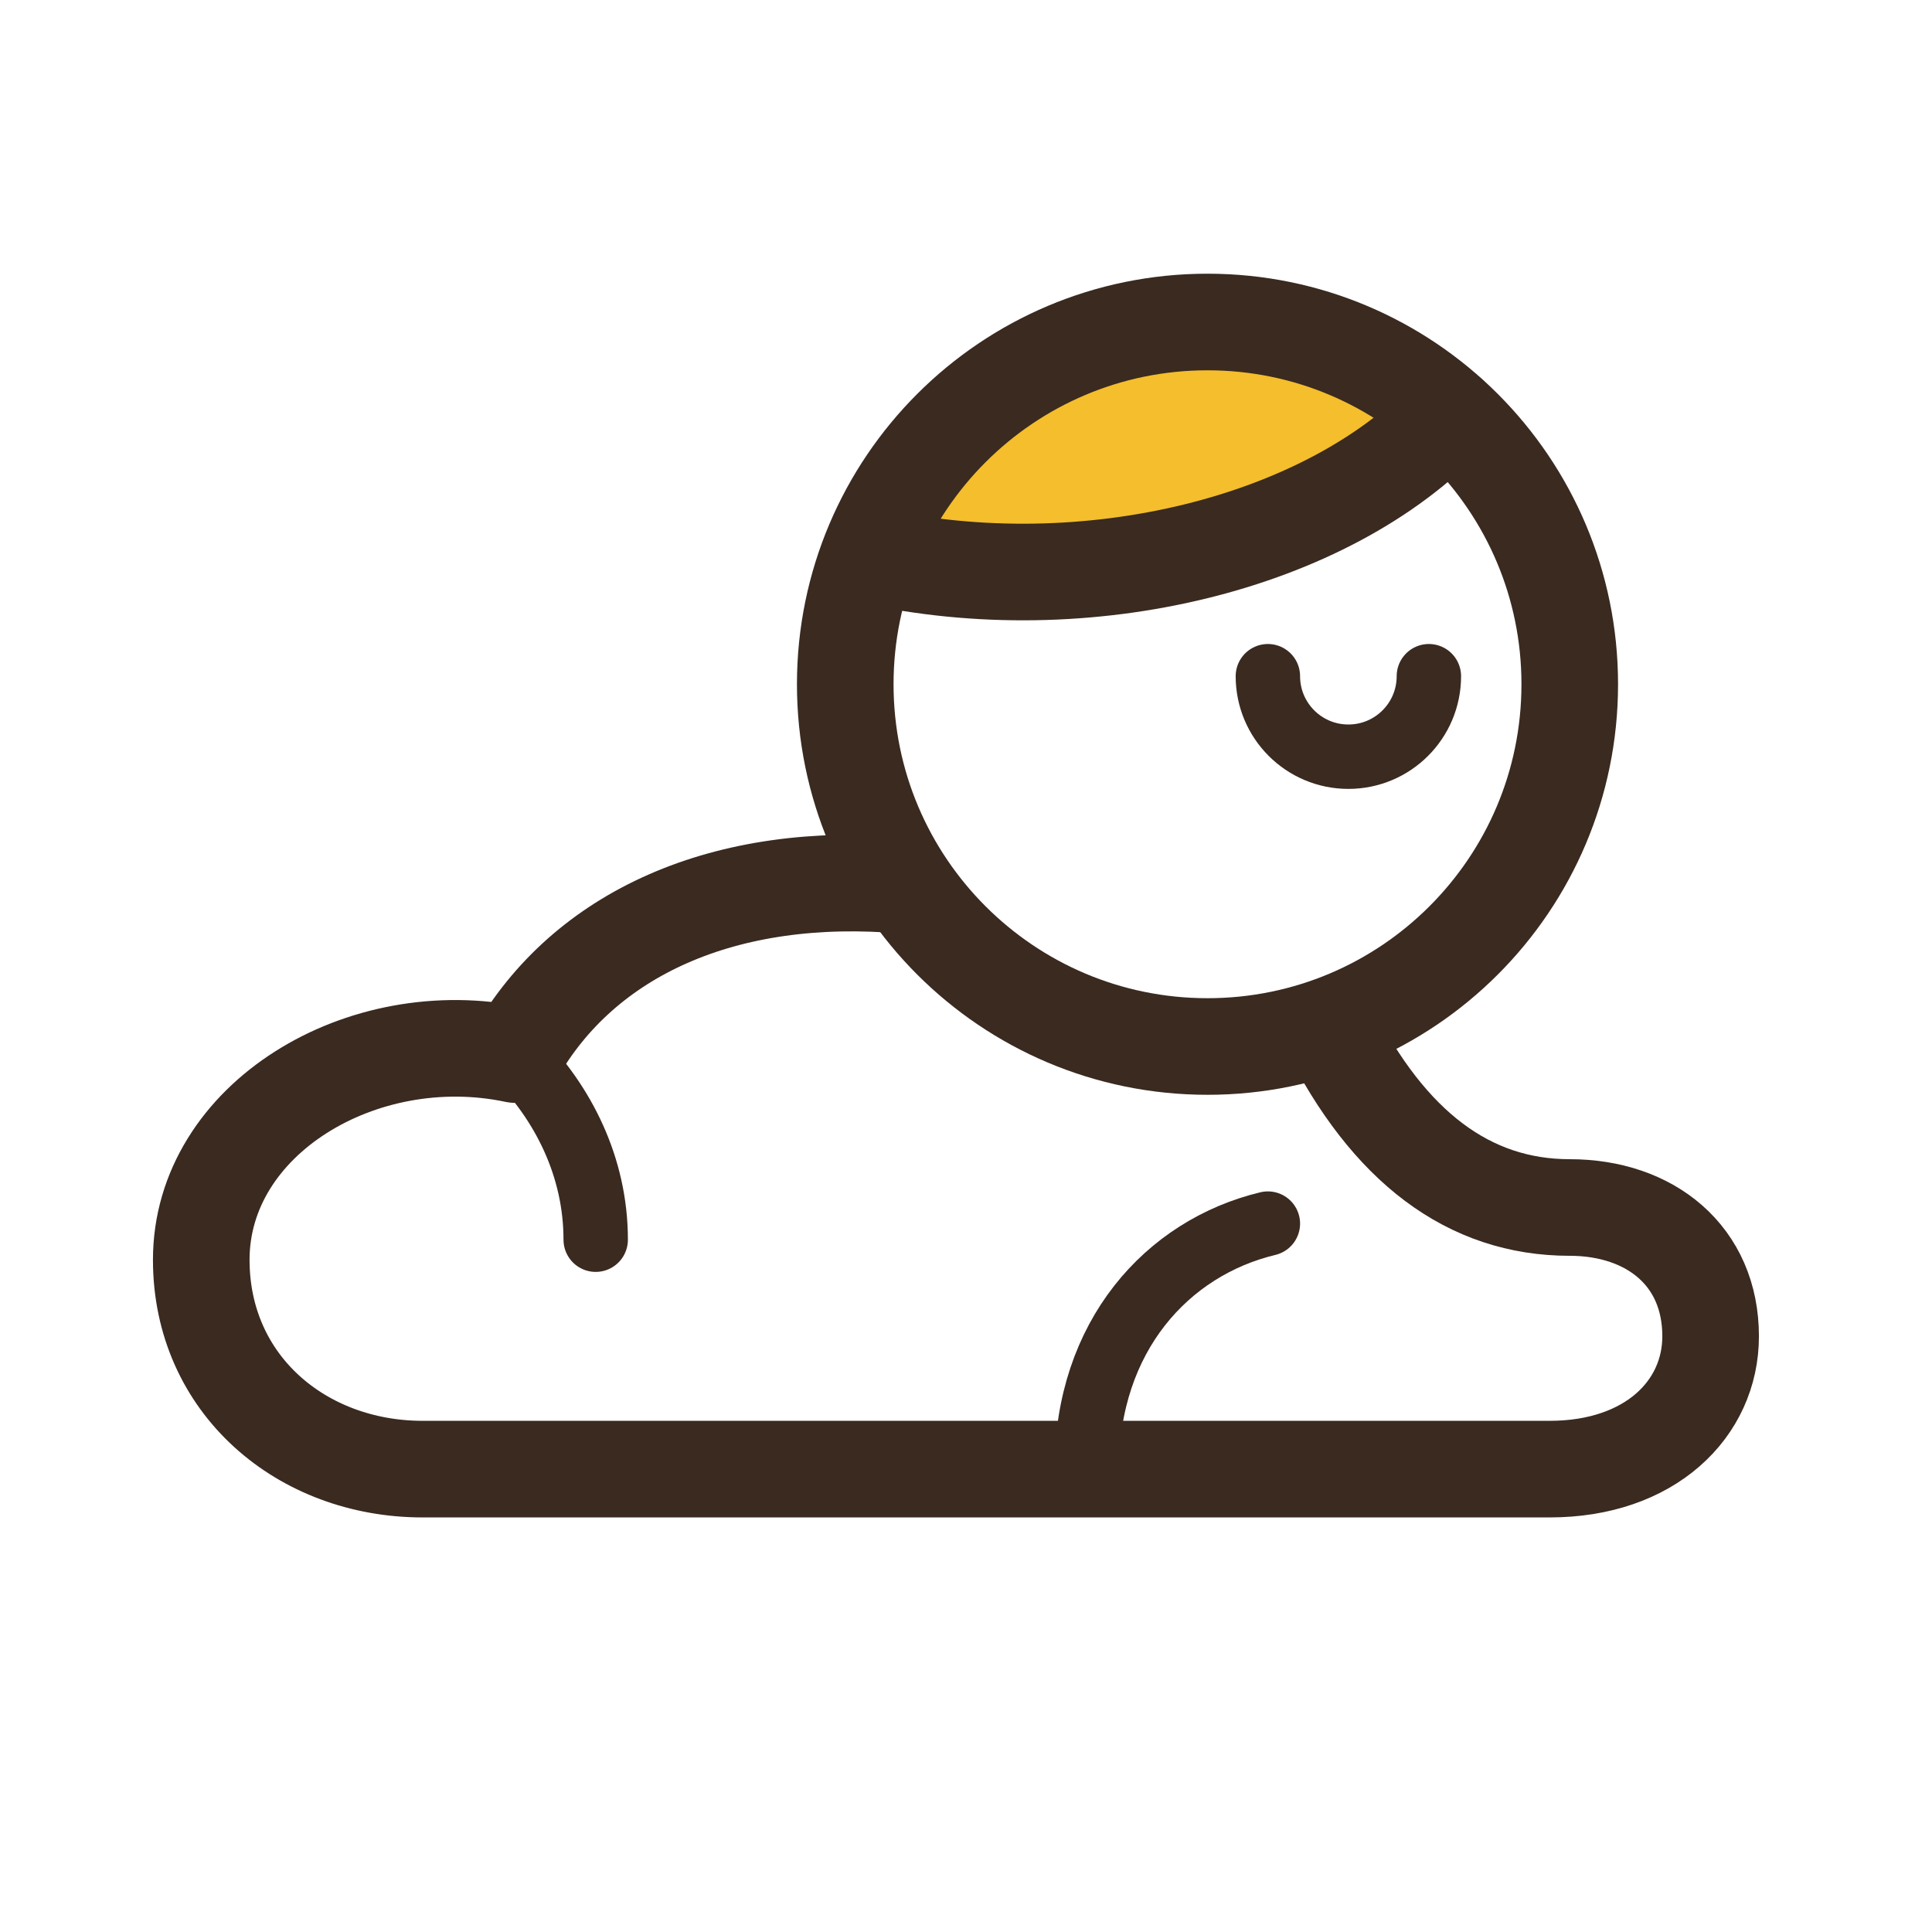
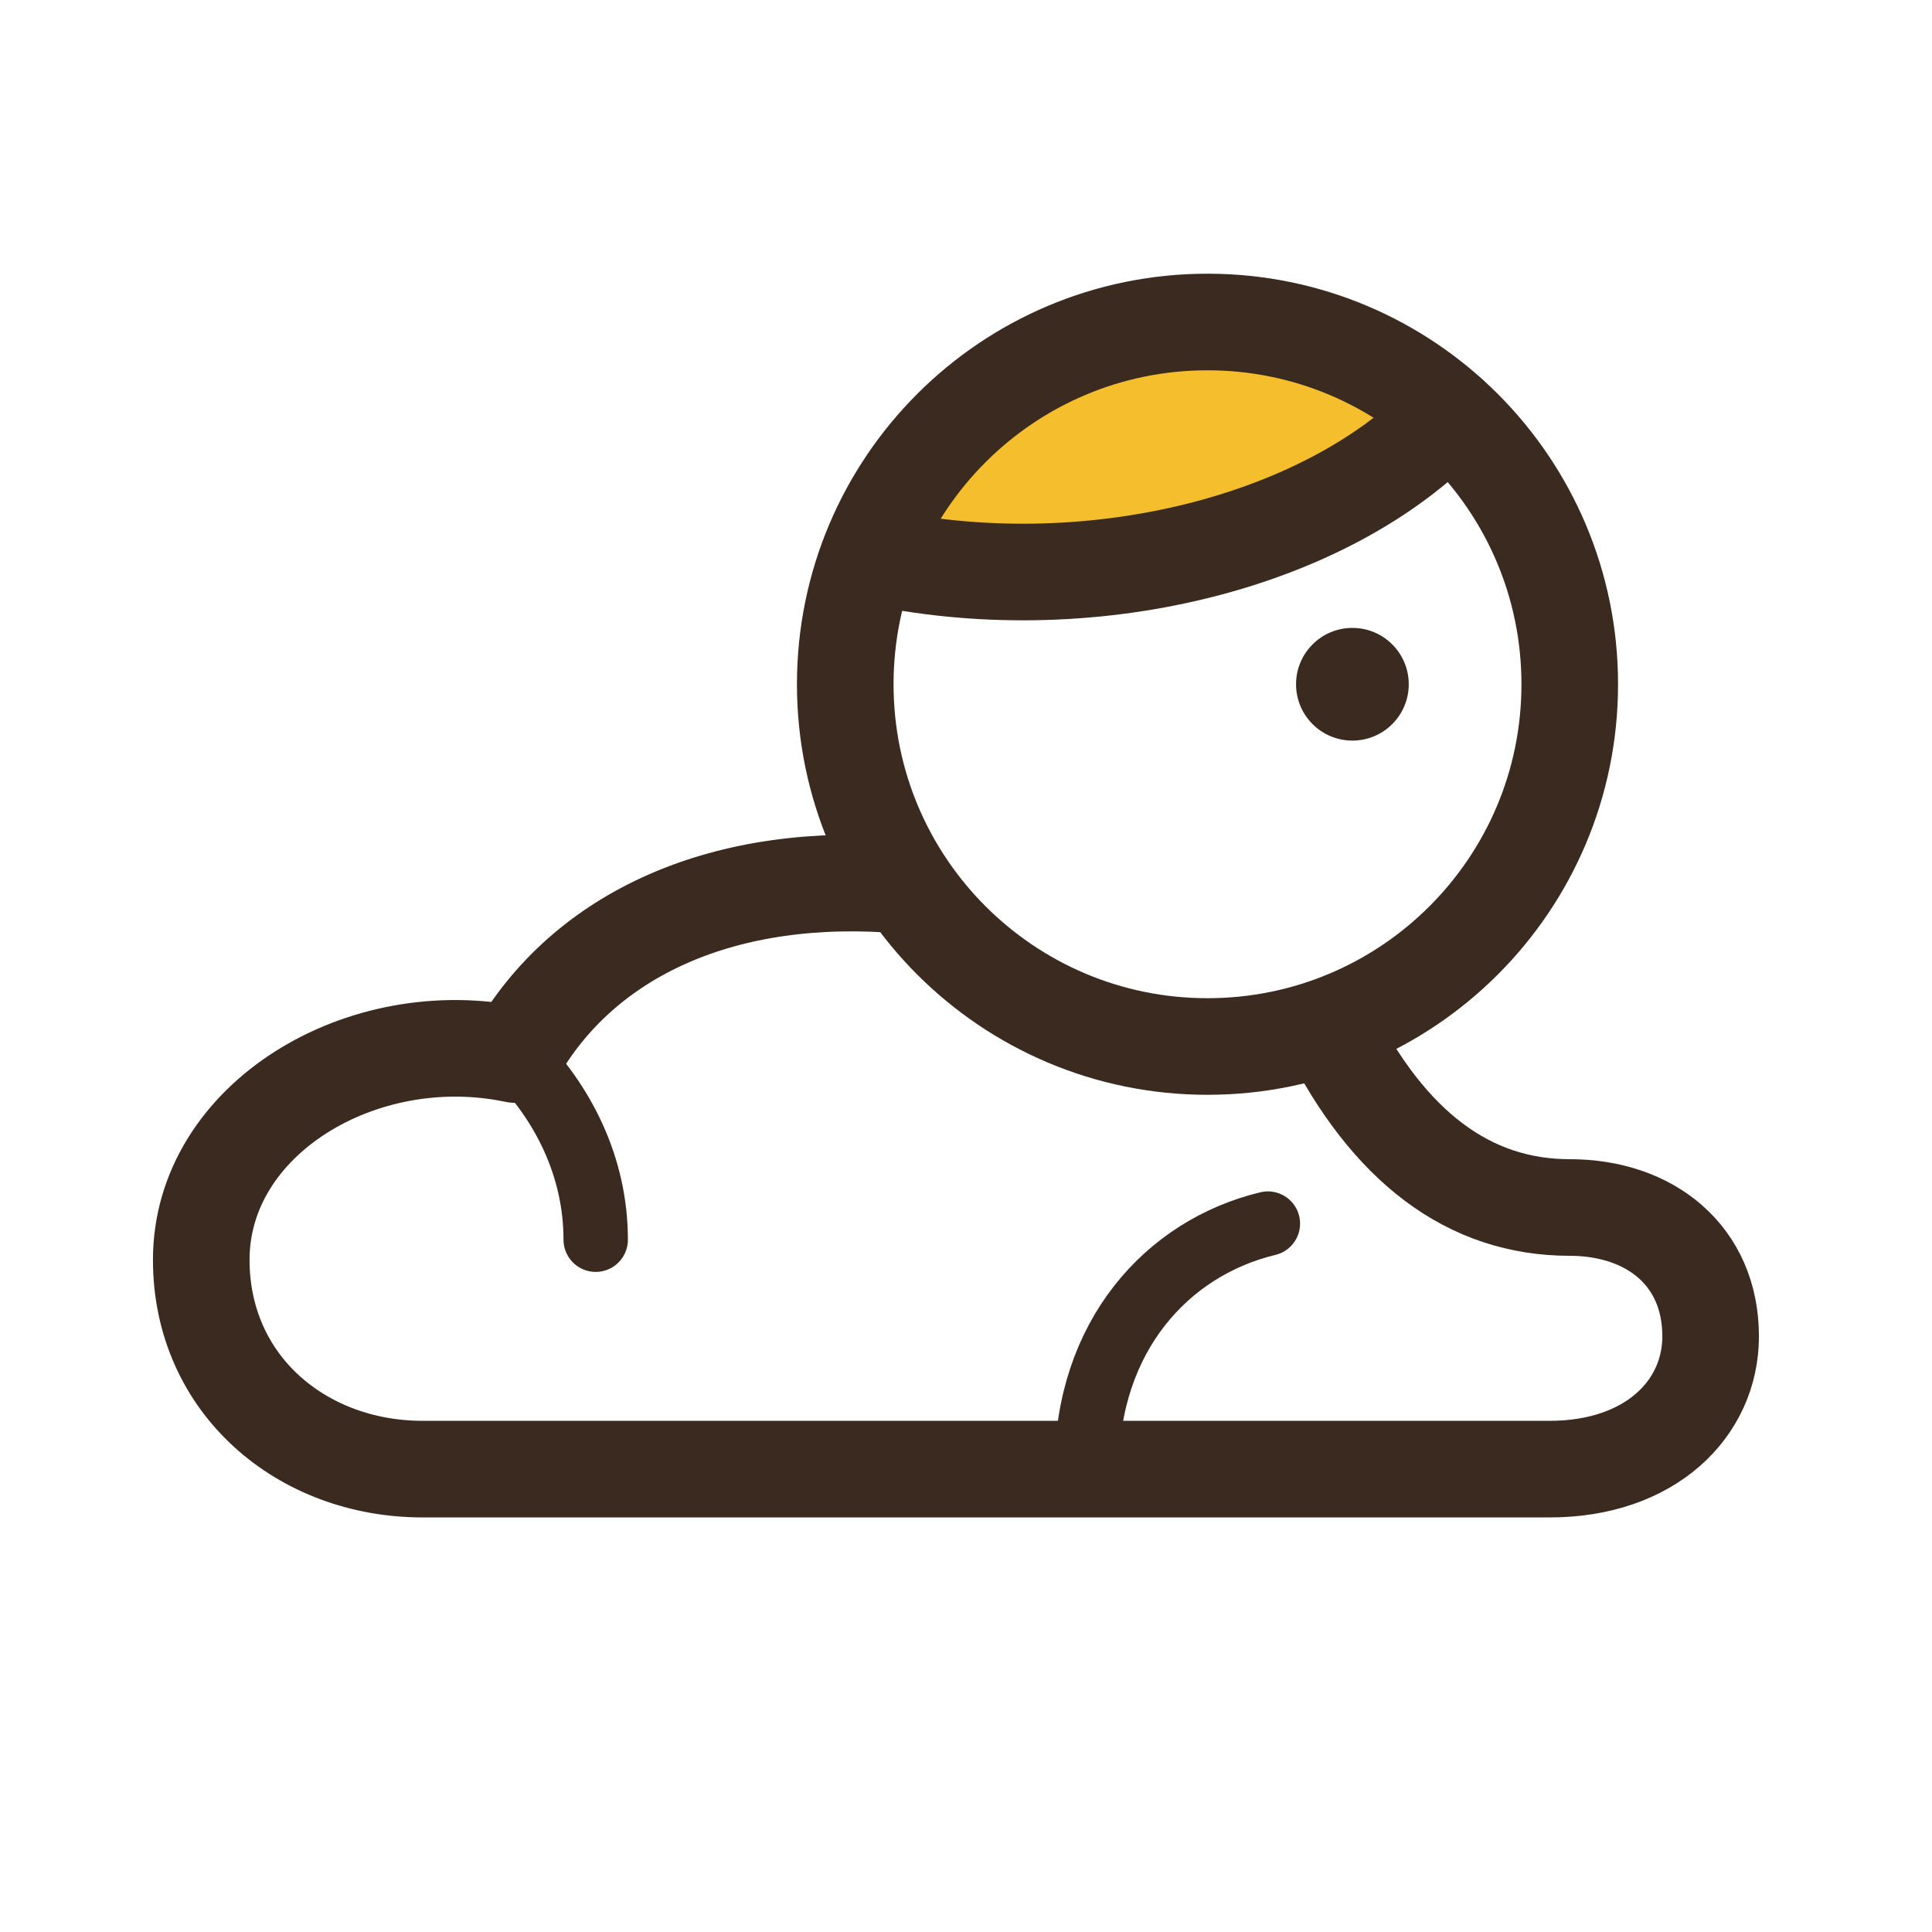
<svg xmlns="http://www.w3.org/2000/svg" viewBox="0 0 48 48" width="24" height="24">
  <path d="M21.6 13.8C27 15 33 13.5 36 10.3A9 9 0 0 0 21.6 13.8Z" fill="#F4BE2C" />
  <path d="M21 17A9 9 0 1 0 39 17A9 9 0 1 0 21 17Z" fill="none" stroke="#3A2A20" stroke-width="2.4" stroke-linecap="round" stroke-linejoin="round" />
  <path d="M21.6 13.8C27 15 33 13.5 36 10.3" fill="none" stroke="#3A2A20" stroke-width="2.4" stroke-linecap="round" stroke-linejoin="round" />
  <path d="M22.5 22C18 21.6 14.5 23.2 12.8 26.2C9 25.4 5 27.8 5 31.3C5 34.4 7.5 36.5 10.5 36.5H38.5C41 36.5 42.5 35 42.5 33.2C42.5 31.2 41 30 39 30C36.5 30 34.5 28.5 33 25.5" fill="none" stroke="#3A2A20" stroke-width="2.4" stroke-linecap="round" stroke-linejoin="round" />
-   <path d="M31.5 16.8A2 2 0 0 0 35.5 16.8" fill="none" stroke="#3A2A20" stroke-width="1.6" stroke-linecap="round" stroke-linejoin="round" />
  <path d="M27 36.5C27 33.2 29 31 31.5 30.4" fill="none" stroke="#3A2A20" stroke-width="1.6" stroke-linecap="round" stroke-linejoin="round" />
  <path d="M12.8 26.2C14 27.4 14.8 29 14.8 30.8" fill="none" stroke="#3A2A20" stroke-width="1.6" stroke-linecap="round" stroke-linejoin="round" />
+   <path d="M32.2 17A1.4 1.4 0 1 0 35.0 17A1.4 1.4 0 1 0 32.2 17Z" fill="#3A2A20" />
</svg>
